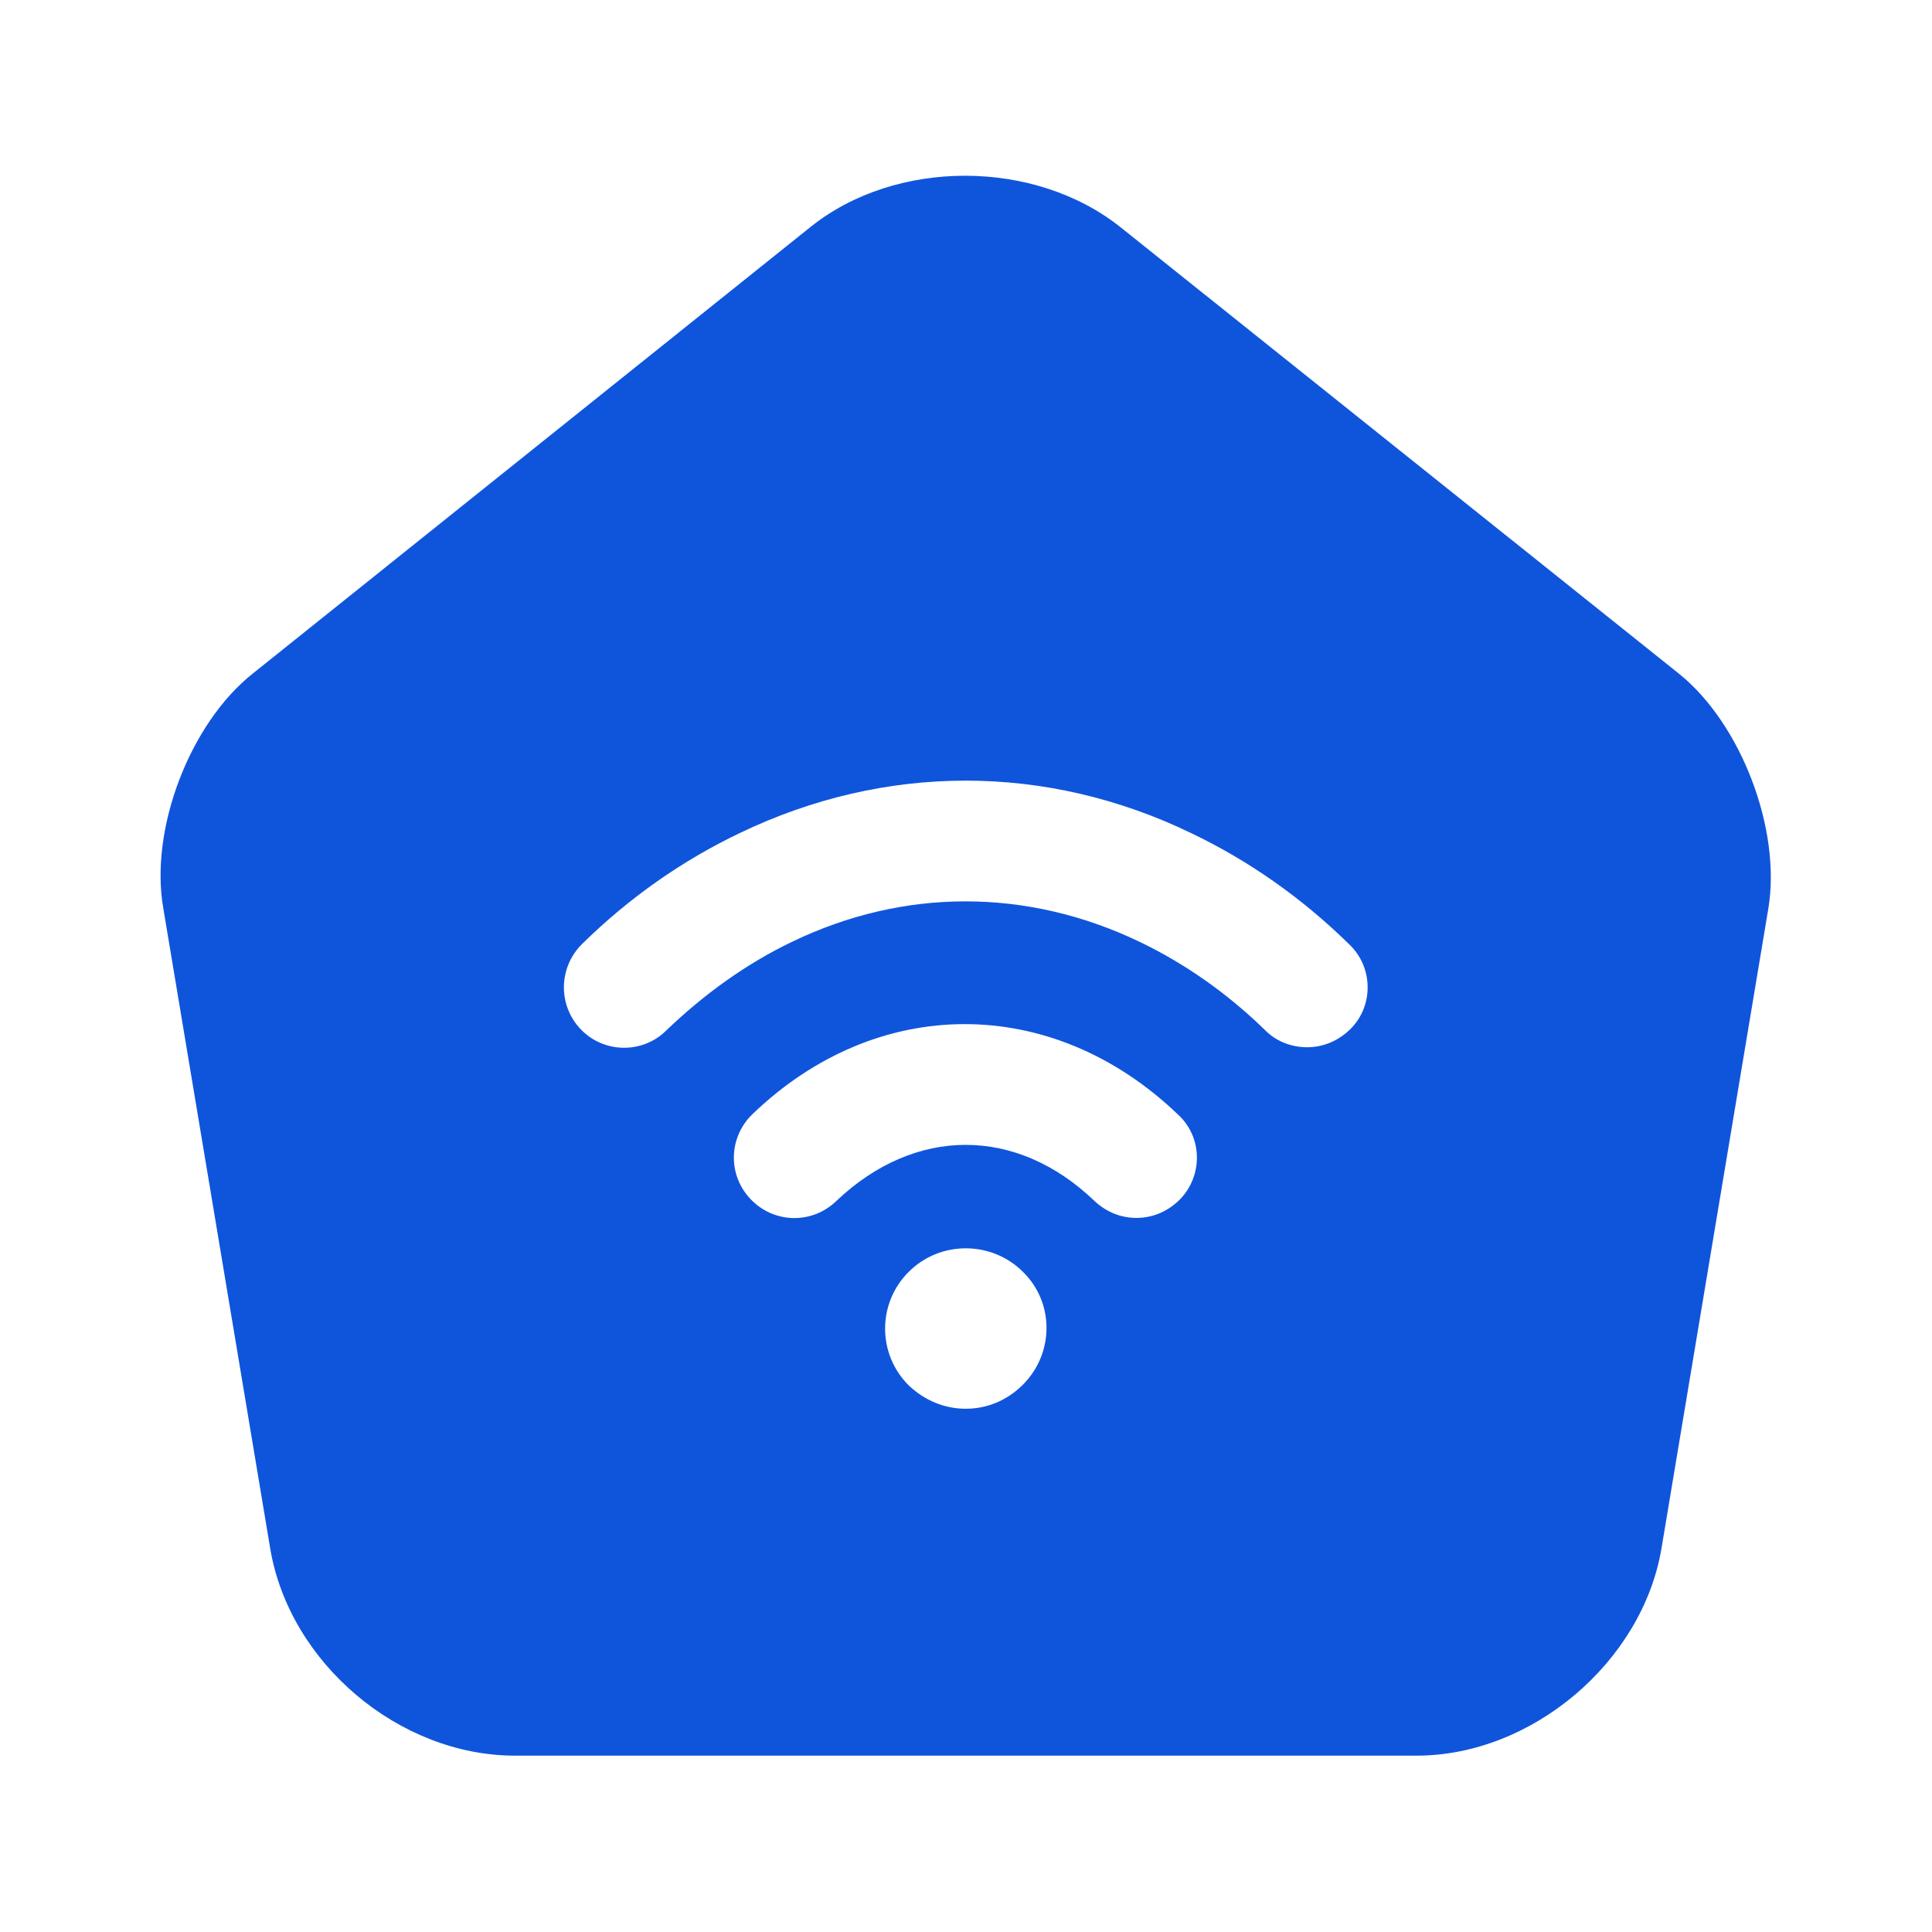
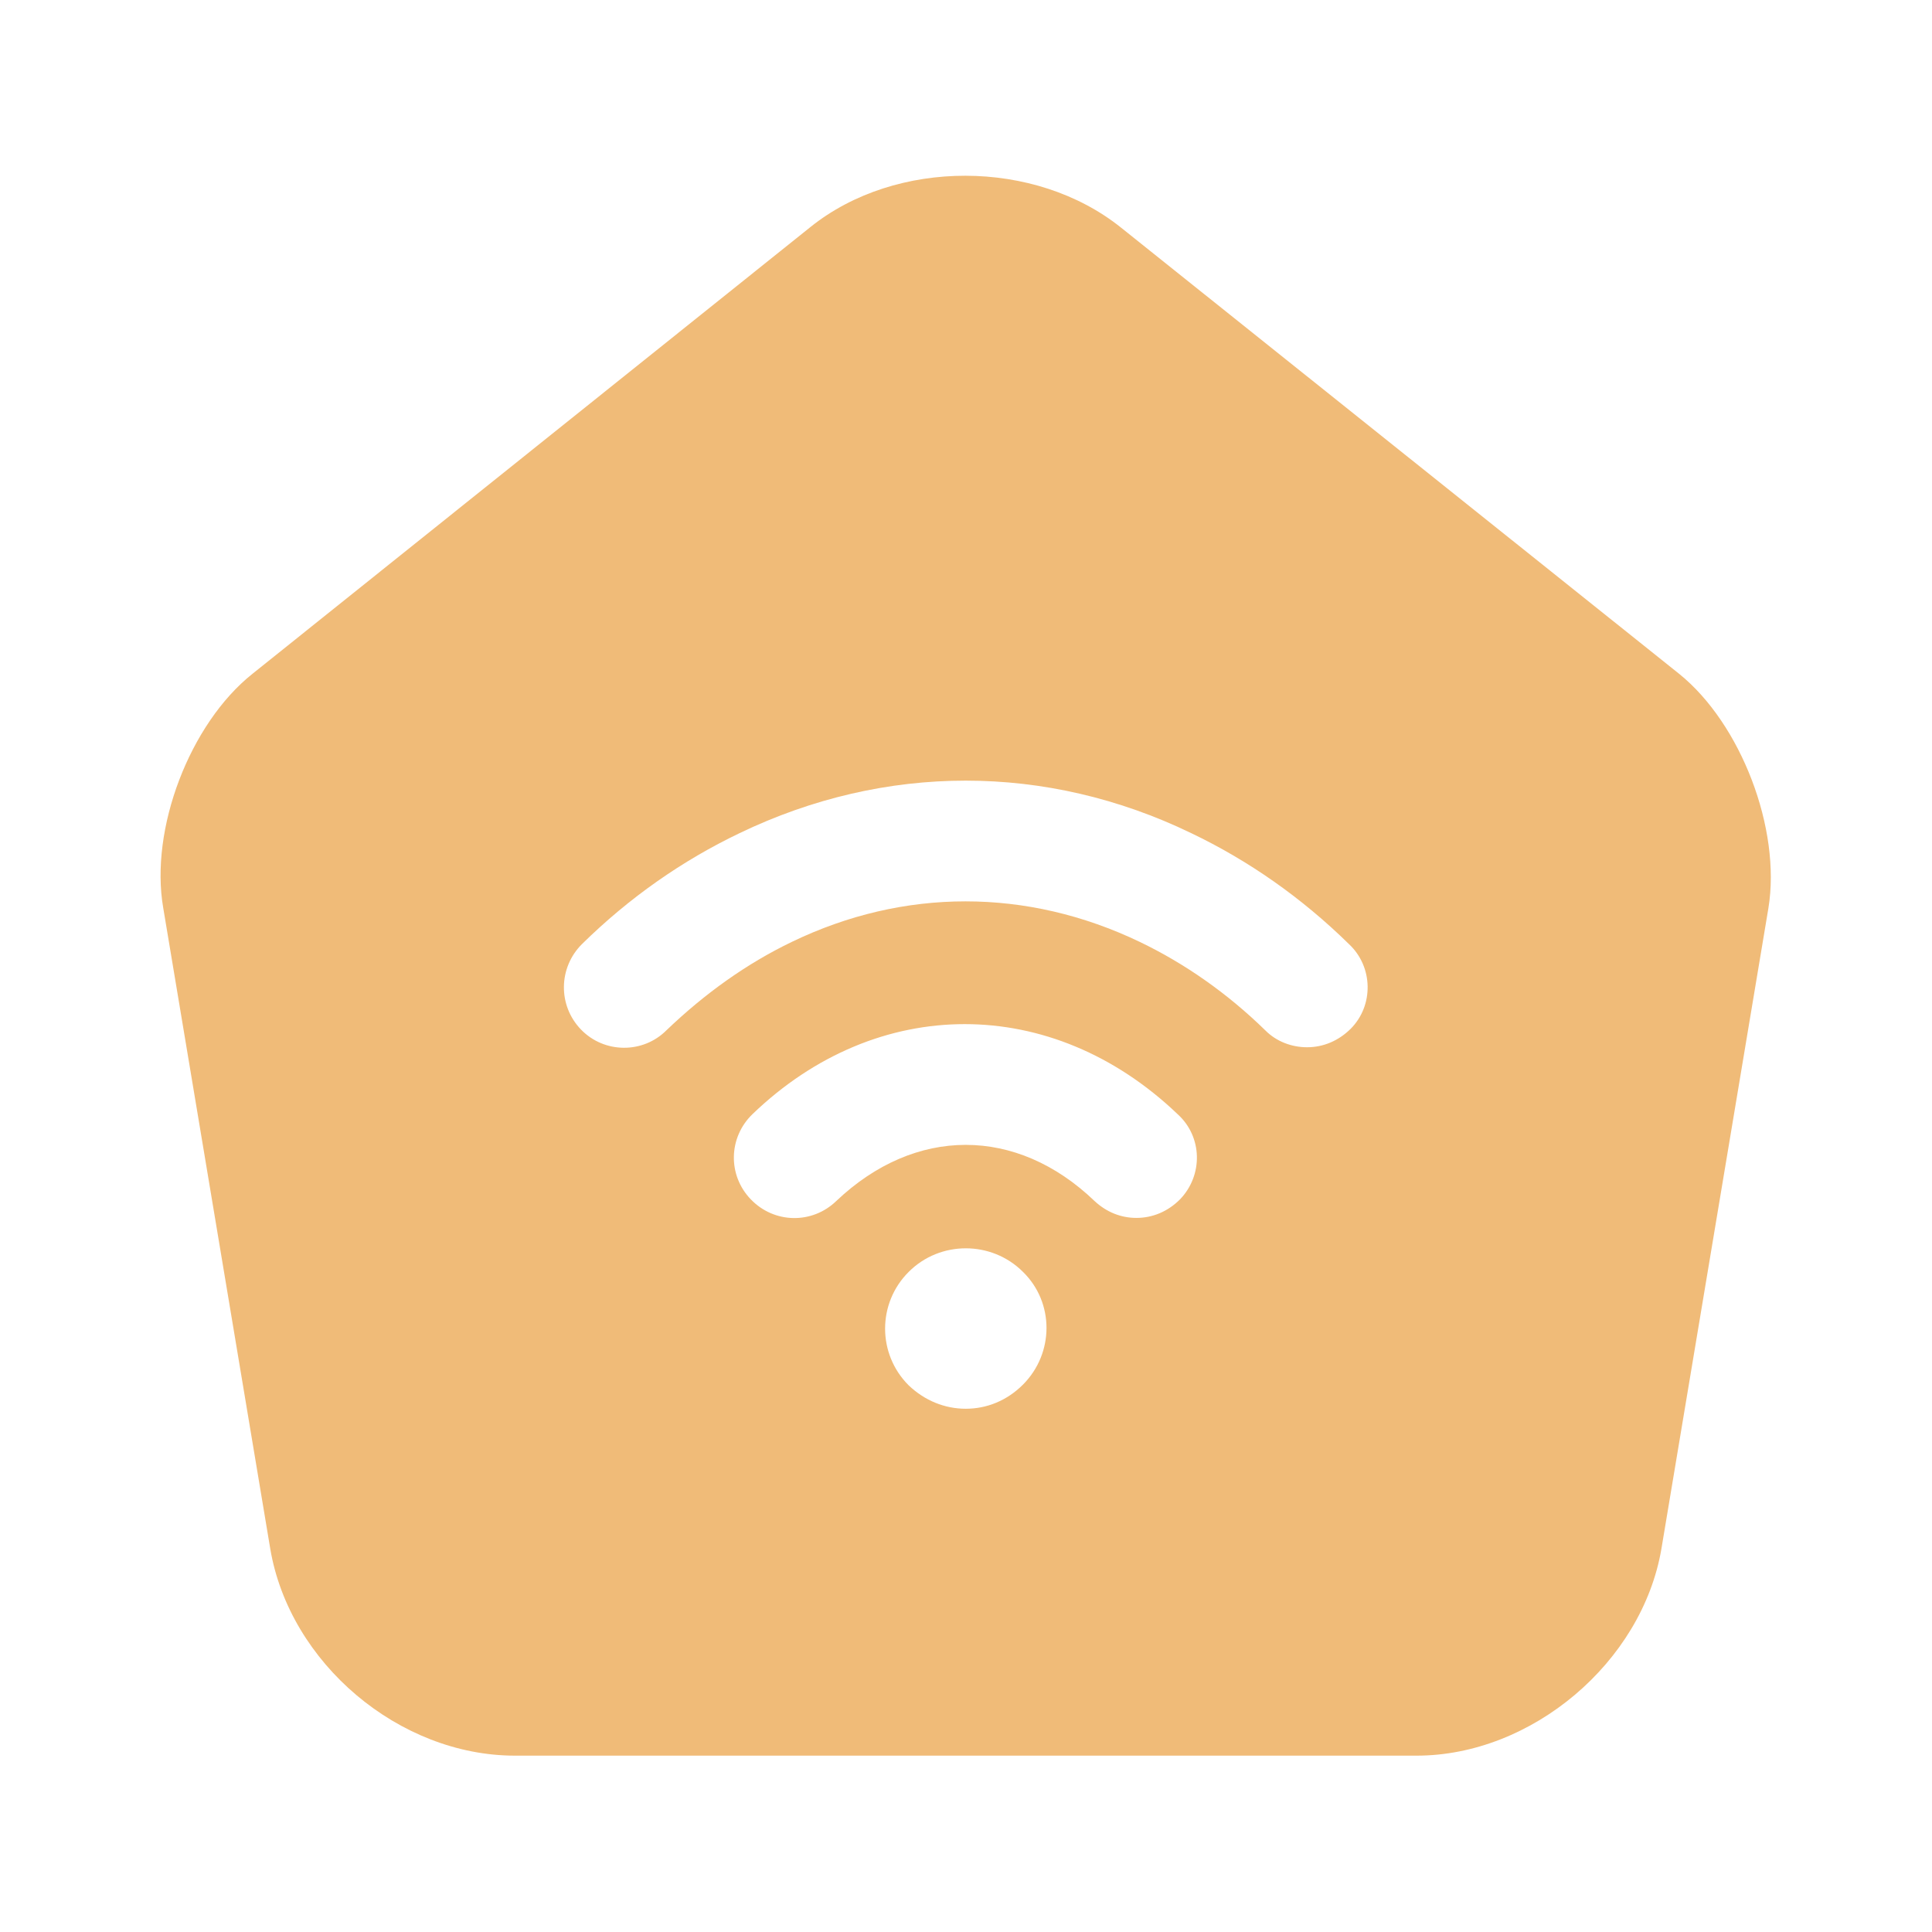
<svg xmlns="http://www.w3.org/2000/svg" width="18" height="18" viewBox="0 0 18 18" fill="none">
-   <path d="M15.643 6.277L10.446 2.122C9.643 1.477 8.346 1.477 7.551 2.115L2.353 6.277C1.768 6.742 1.393 7.725 1.521 8.46L2.518 14.43C2.698 15.495 3.718 16.357 4.798 16.357H13.198C14.271 16.357 15.299 15.487 15.479 14.43L16.476 8.46C16.596 7.725 16.221 6.742 15.643 6.277ZM9.531 12.9C9.381 13.05 9.193 13.125 8.998 13.125C8.803 13.125 8.616 13.05 8.466 12.907C8.173 12.615 8.173 12.142 8.466 11.85C8.758 11.557 9.238 11.557 9.531 11.85C9.823 12.135 9.823 12.607 9.531 12.9ZM10.993 11.175C10.881 11.287 10.739 11.347 10.588 11.347C10.446 11.347 10.311 11.295 10.198 11.19C9.471 10.492 8.526 10.492 7.791 11.19C7.566 11.407 7.213 11.4 6.996 11.175C6.778 10.95 6.786 10.597 7.011 10.38C8.173 9.262 9.801 9.262 10.971 10.38C11.204 10.59 11.211 10.95 10.993 11.175ZM12.584 9.585C12.471 9.697 12.329 9.757 12.178 9.757C12.036 9.757 11.893 9.705 11.789 9.6C11.436 9.255 11.039 8.977 10.618 8.775C9.568 8.272 8.421 8.272 7.378 8.775C6.958 8.977 6.568 9.255 6.208 9.6C5.991 9.817 5.631 9.817 5.413 9.592C5.196 9.367 5.203 9.015 5.421 8.797C5.863 8.362 6.358 8.017 6.891 7.762C8.248 7.11 9.748 7.11 11.098 7.762C11.631 8.017 12.126 8.362 12.569 8.797C12.793 9.007 12.801 9.367 12.584 9.585Z" fill="#0F55DC" />
+   <path d="M15.643 6.277L10.446 2.122C9.643 1.477 8.346 1.477 7.551 2.115L2.353 6.277C1.768 6.742 1.393 7.725 1.521 8.46L2.518 14.43C2.698 15.495 3.718 16.357 4.798 16.357H13.198C14.271 16.357 15.299 15.487 15.479 14.43L16.476 8.46C16.596 7.725 16.221 6.742 15.643 6.277ZM9.531 12.9C9.381 13.05 9.193 13.125 8.998 13.125C8.803 13.125 8.616 13.05 8.466 12.907C8.173 12.615 8.173 12.142 8.466 11.85C8.758 11.557 9.238 11.557 9.531 11.85C9.823 12.135 9.823 12.607 9.531 12.9ZM10.993 11.175C10.881 11.287 10.739 11.347 10.588 11.347C10.446 11.347 10.311 11.295 10.198 11.19C9.471 10.492 8.526 10.492 7.791 11.19C7.566 11.407 7.213 11.4 6.996 11.175C6.778 10.95 6.786 10.597 7.011 10.38C8.173 9.262 9.801 9.262 10.971 10.38C11.204 10.59 11.211 10.95 10.993 11.175ZM12.584 9.585C12.471 9.697 12.329 9.757 12.178 9.757C12.036 9.757 11.893 9.705 11.789 9.6C11.436 9.255 11.039 8.977 10.618 8.775C9.568 8.272 8.421 8.272 7.378 8.775C6.958 8.977 6.568 9.255 6.208 9.6C5.991 9.817 5.631 9.817 5.413 9.592C5.196 9.367 5.203 9.015 5.421 8.797C5.863 8.362 6.358 8.017 6.891 7.762C8.248 7.11 9.748 7.11 11.098 7.762C11.631 8.017 12.126 8.362 12.569 8.797C12.793 9.007 12.801 9.367 12.584 9.585Z" fill="#F0BB78" />
</svg>
